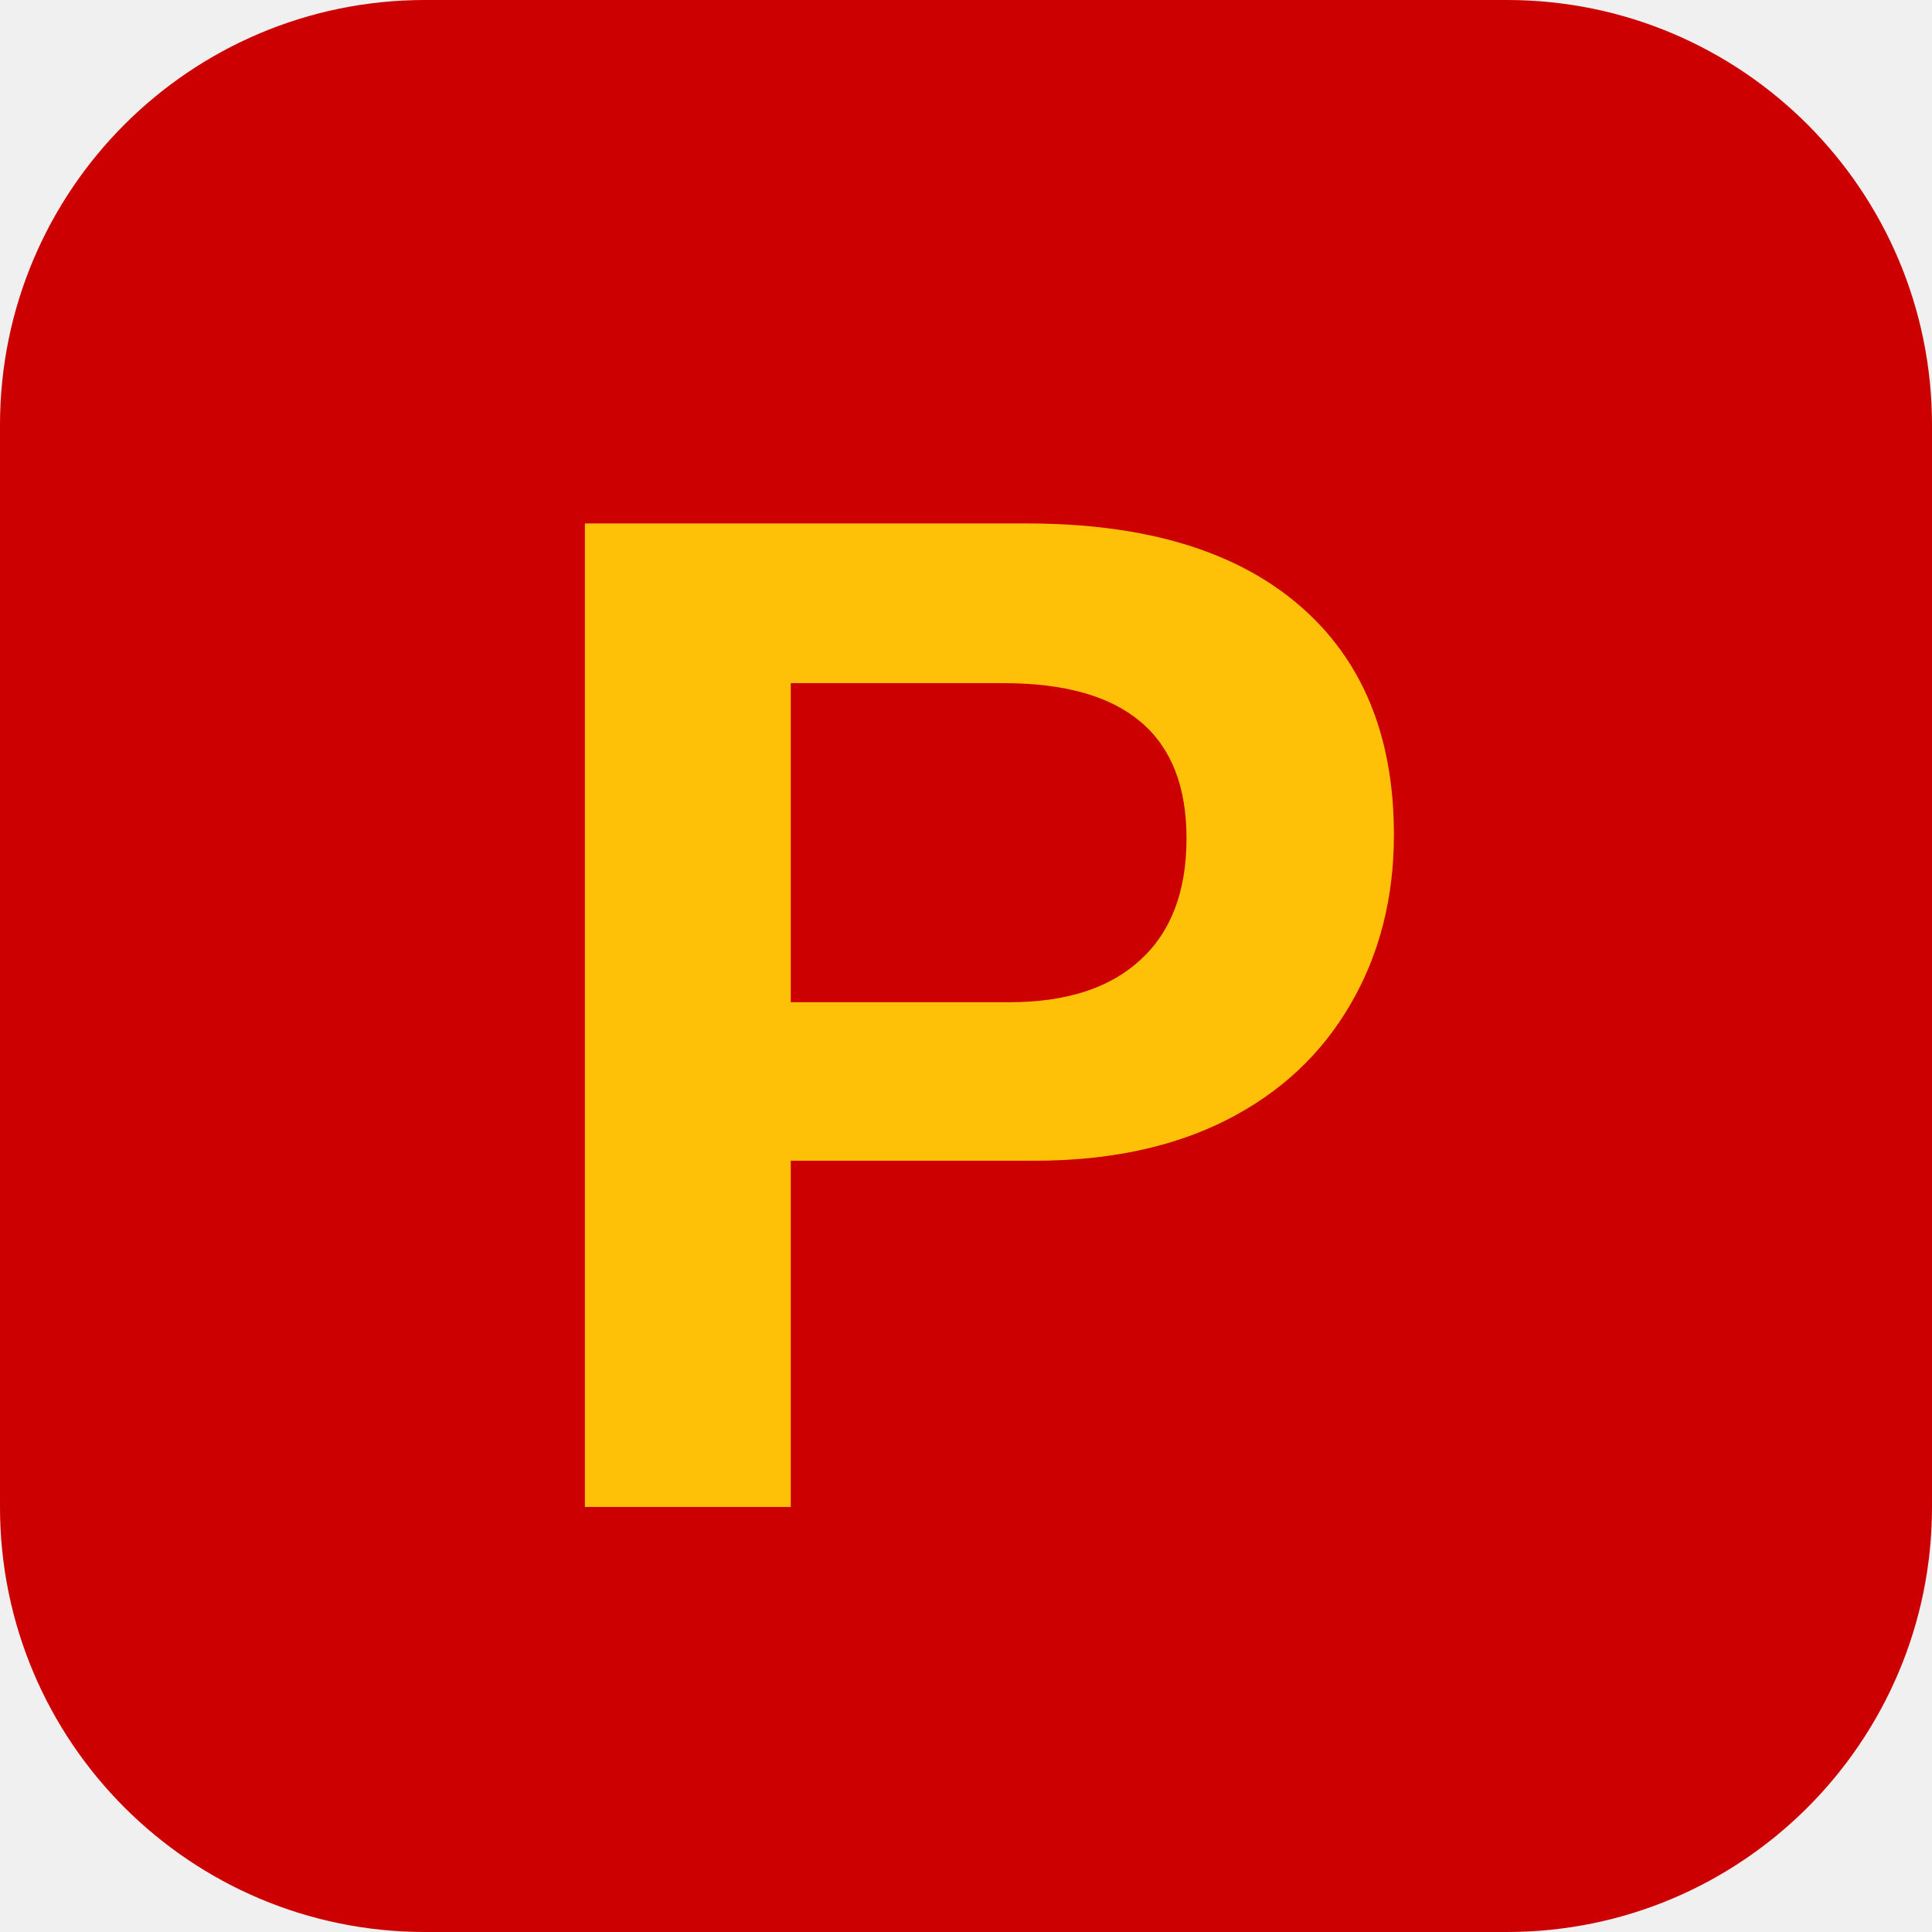
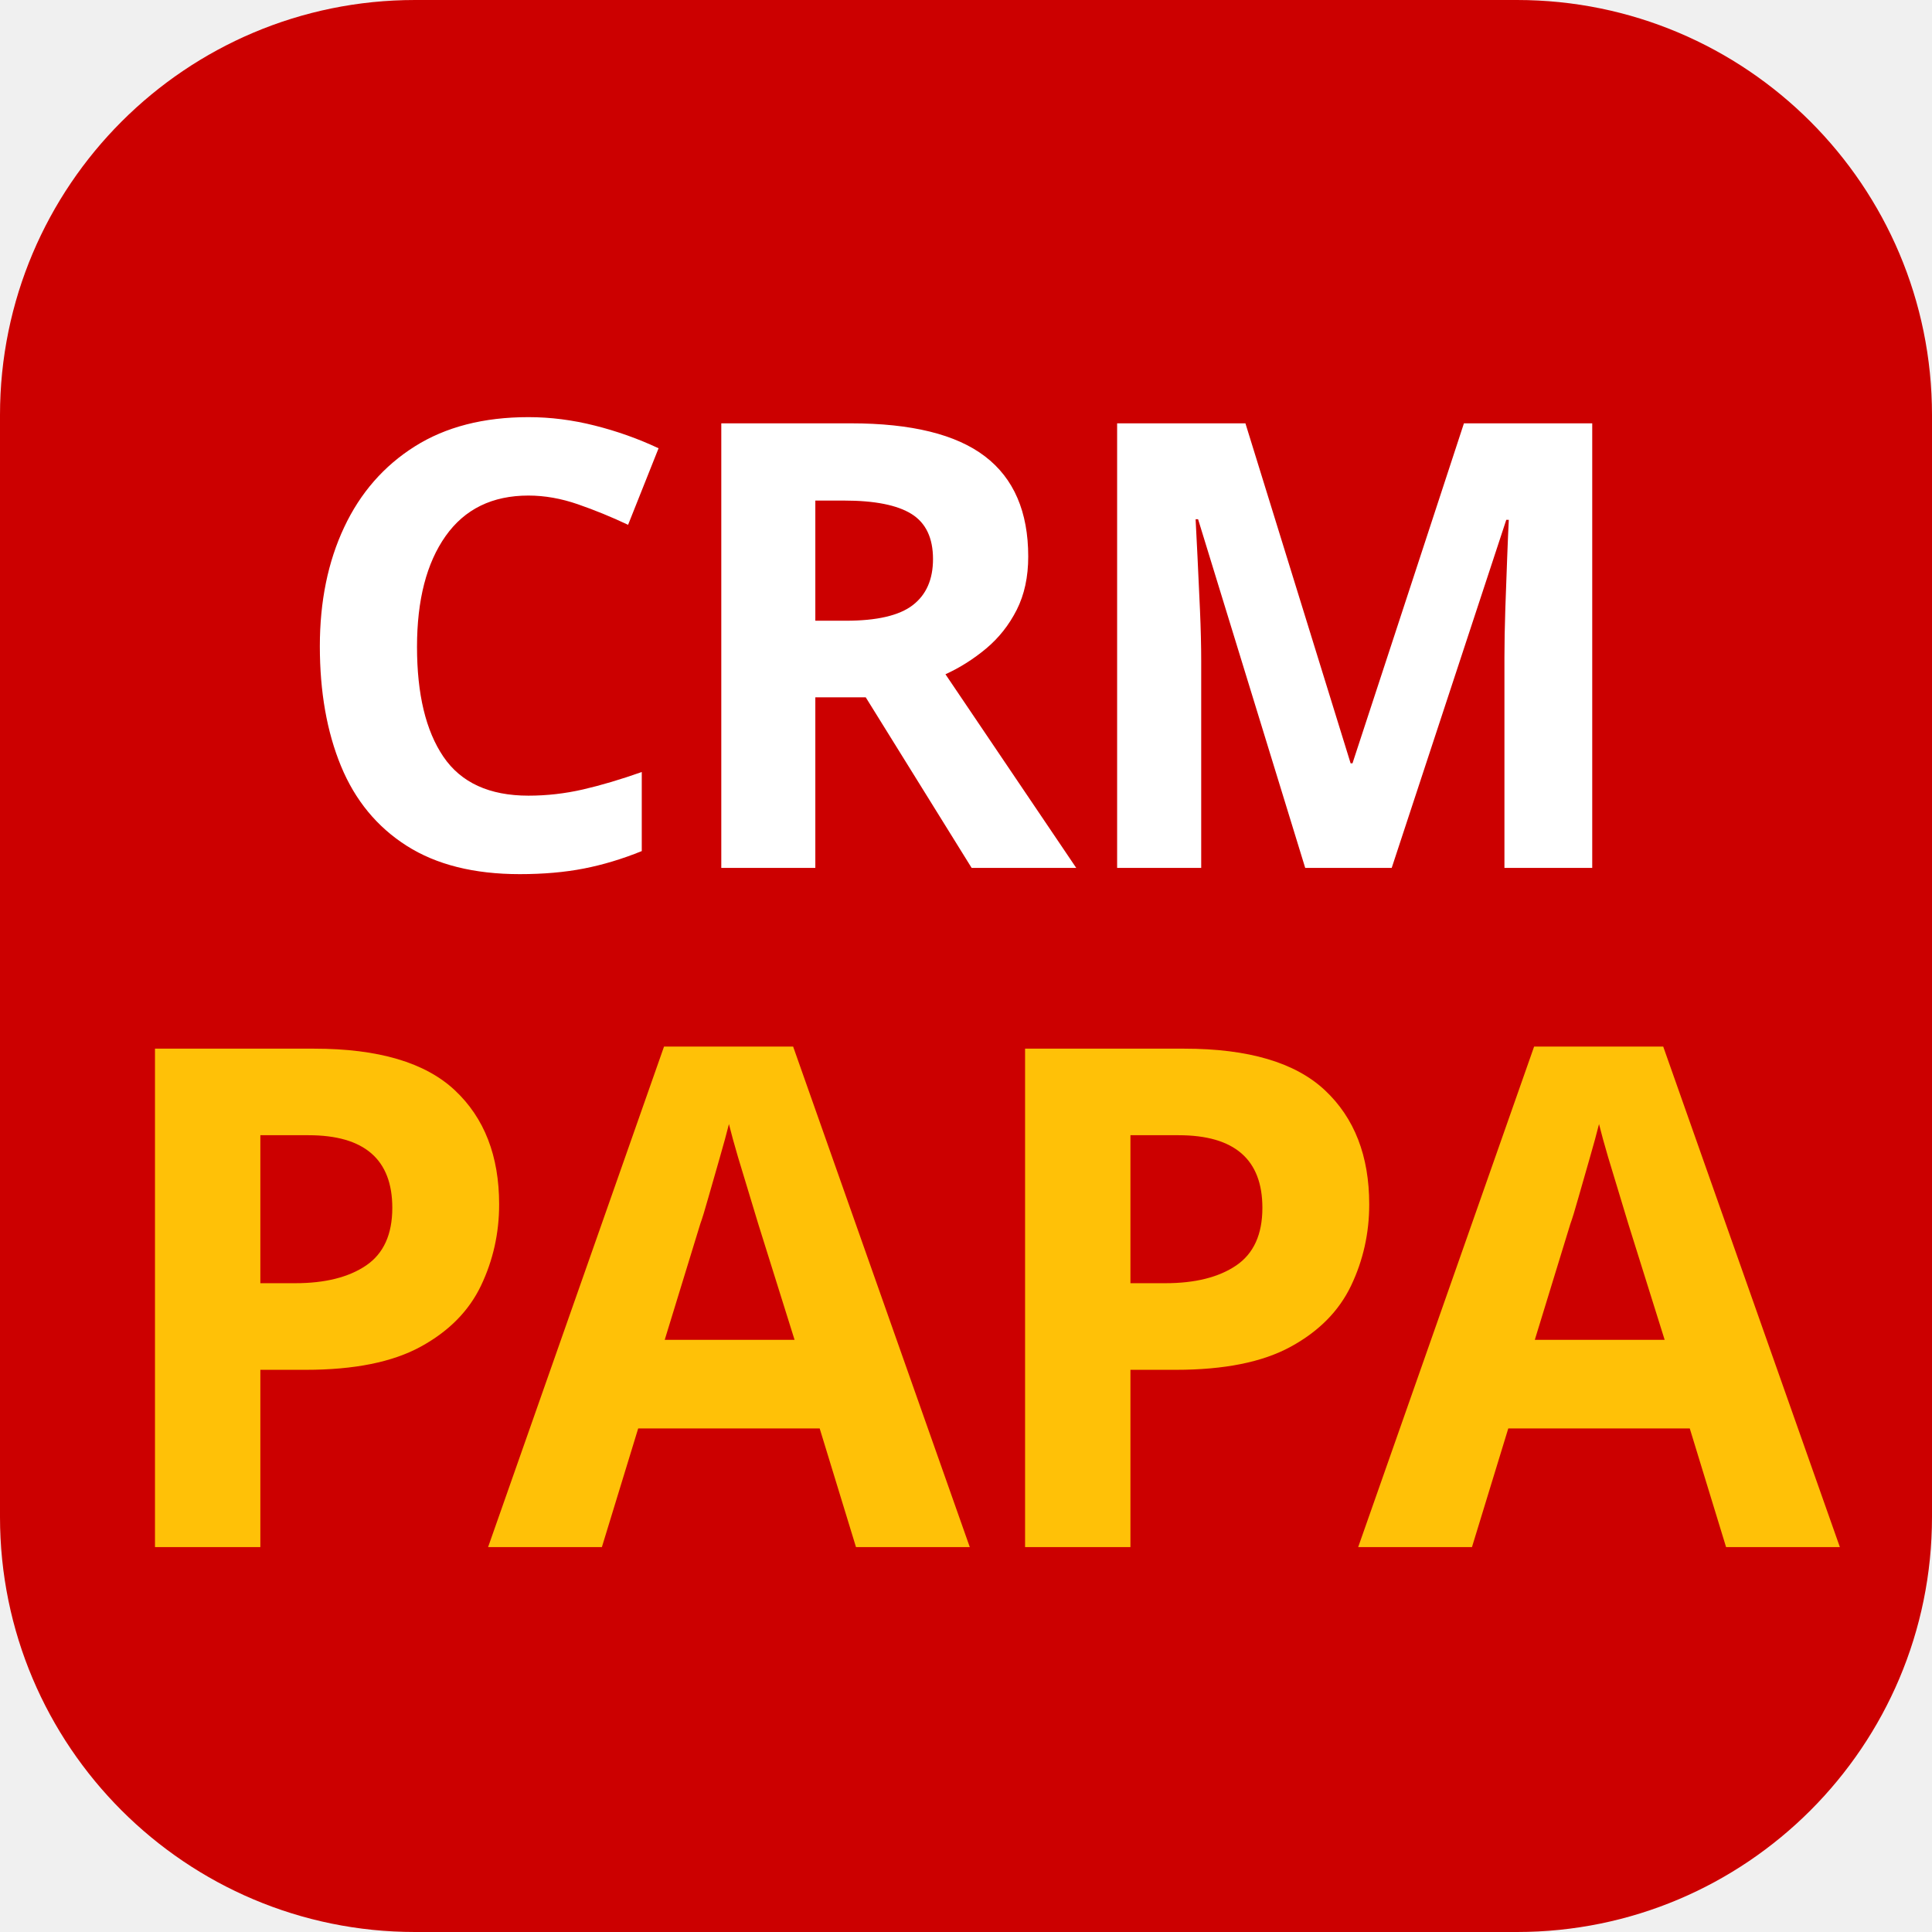
- <svg xmlns="http://www.w3.org/2000/svg" viewBox="0 0 100 100">
-   <rect width="100" height="100" rx="22" ry="22" fill="#cc0000" />
-   <text x="50" y="78" font-family="Arial Black, Arial, sans-serif" font-size="74" font-weight="900" text-anchor="middle" fill="#ffc107">P</text>
+ <svg xmlns="http://www.w3.org/2000/svg" viewBox="0 0 512 512" width="512" height="512">
+   <rect width="512" height="512" rx="110" ry="110" fill="#cc0000" />
+   <text x="256" y="230" font-family="Arial Black, Impact, sans-serif" font-size="165" font-weight="900" text-anchor="middle" fill="#ffffff" letter-spacing="-4">CRM</text>
+   <text x="256" y="410" font-family="Arial Black, Impact, sans-serif" font-size="185" font-weight="900" text-anchor="middle" fill="#ffc107" letter-spacing="-2">PAPA</text>
</svg>
